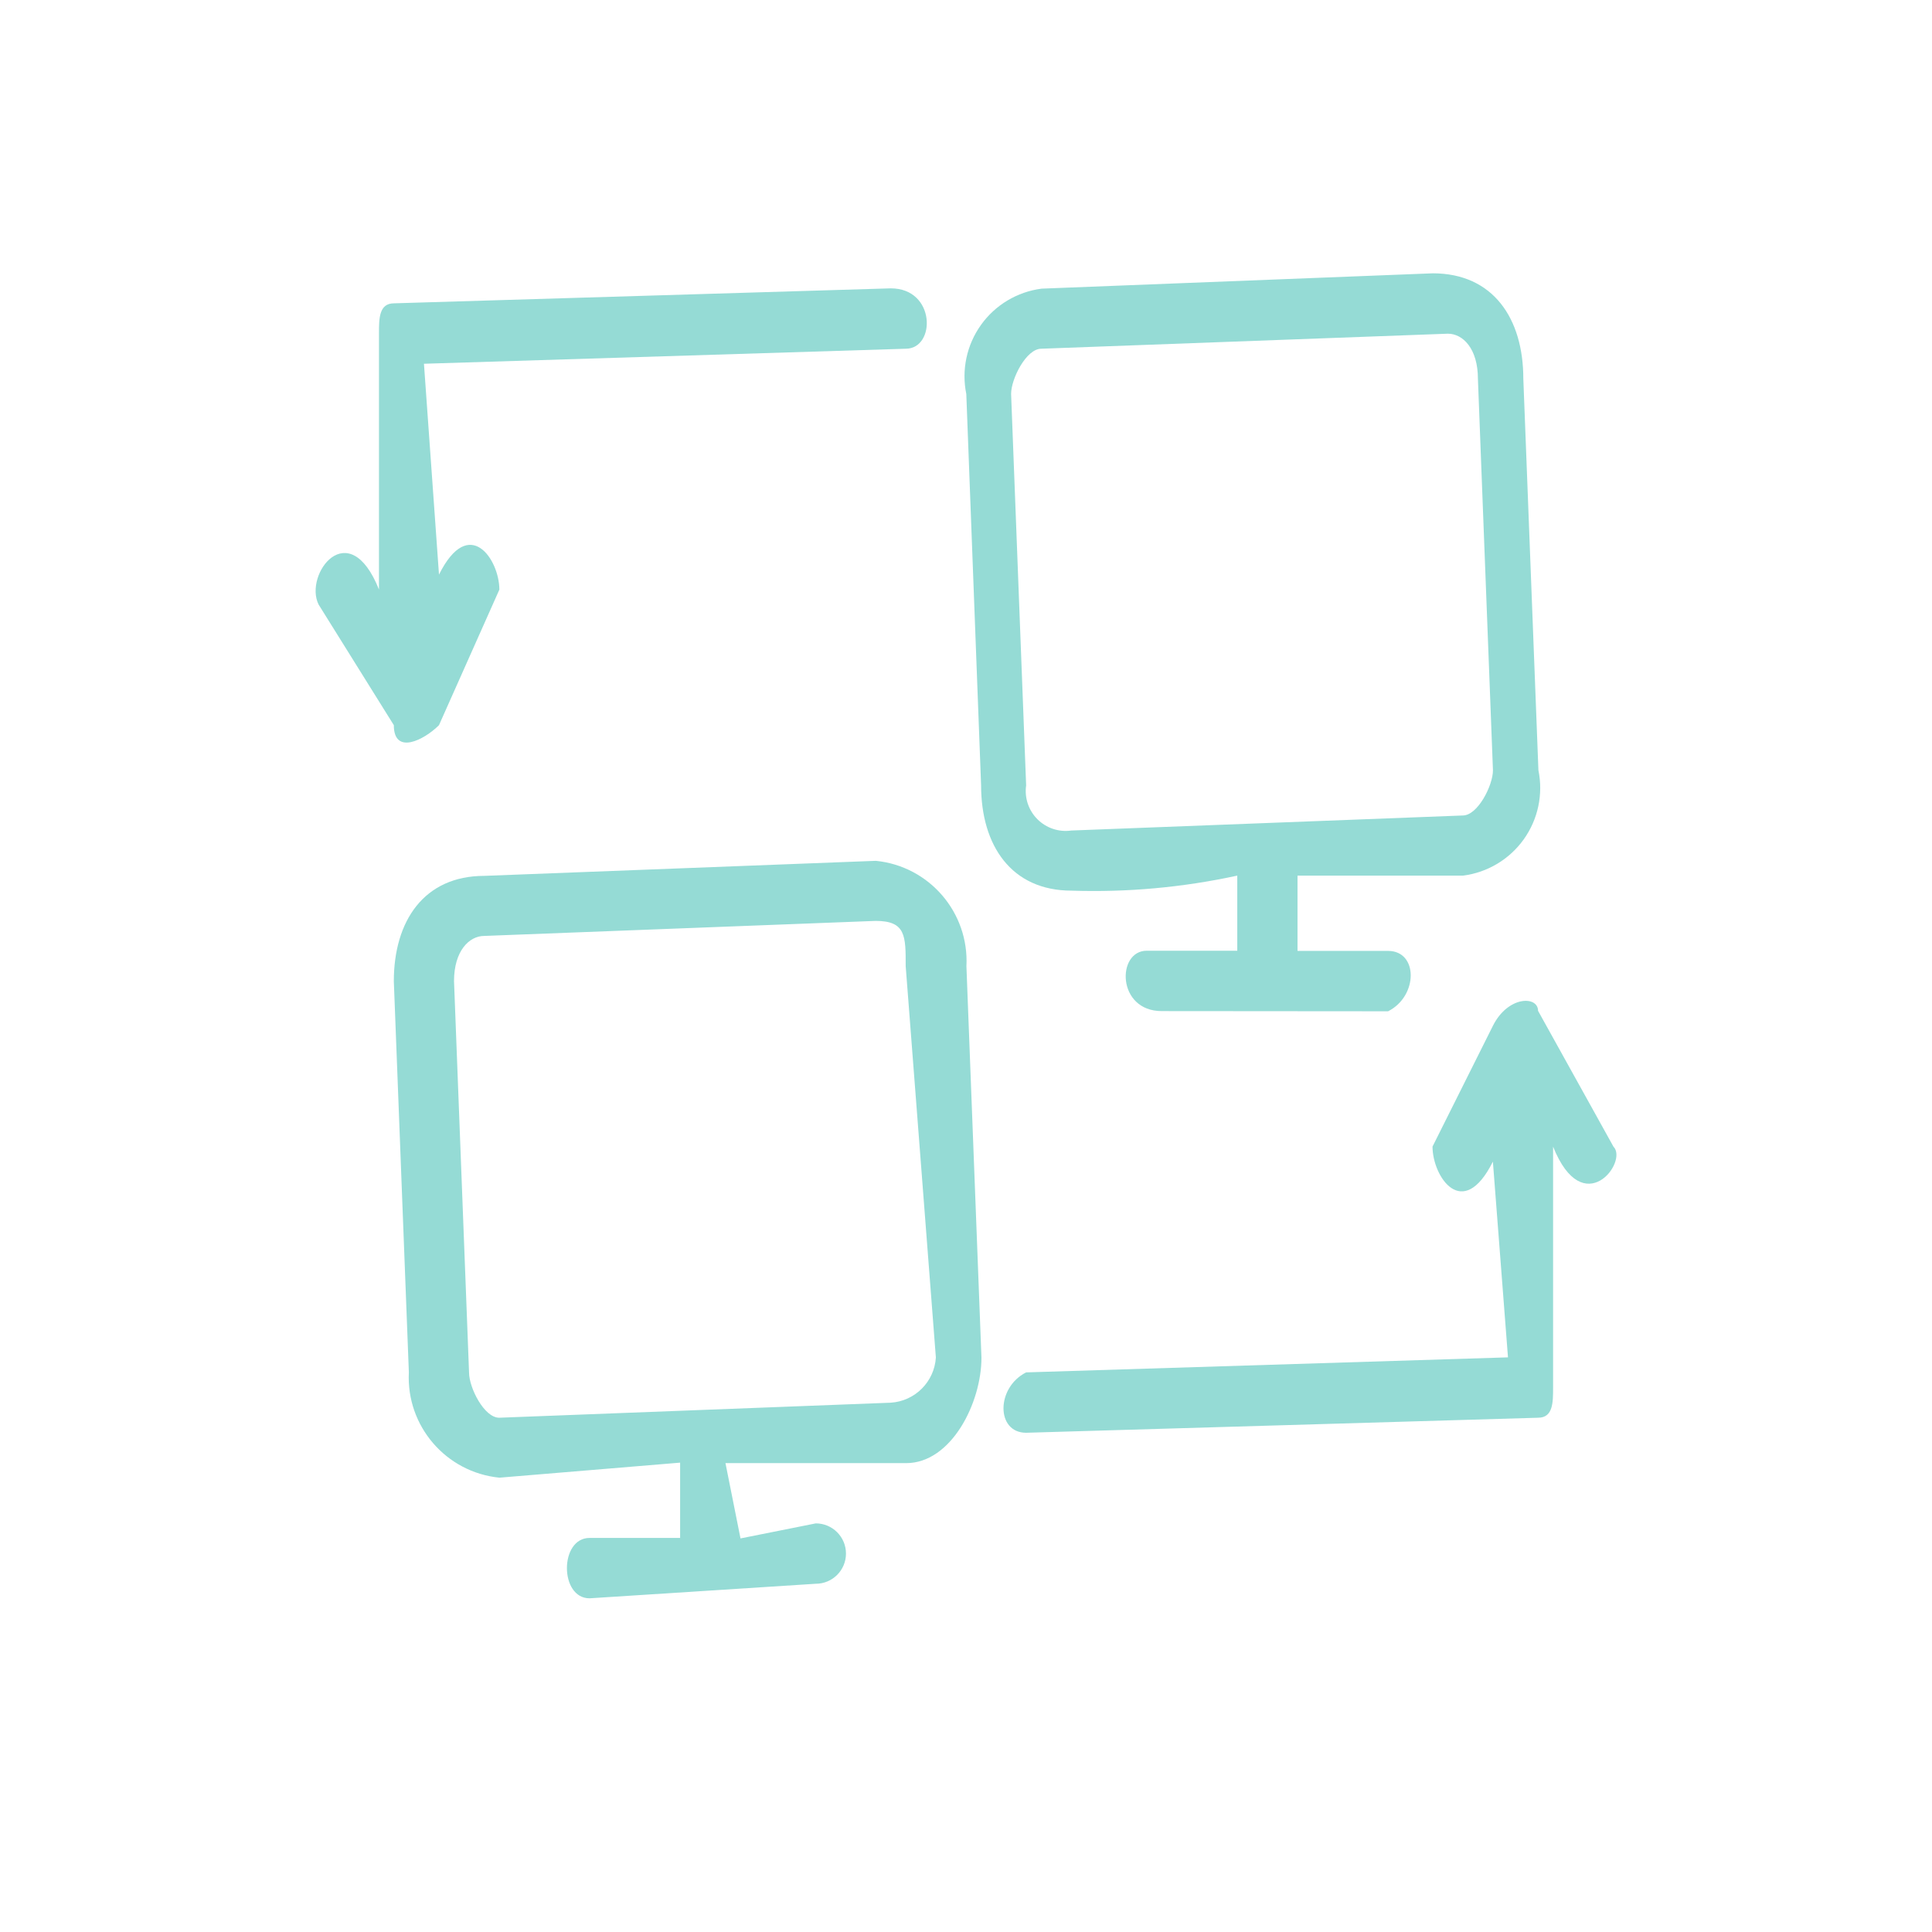
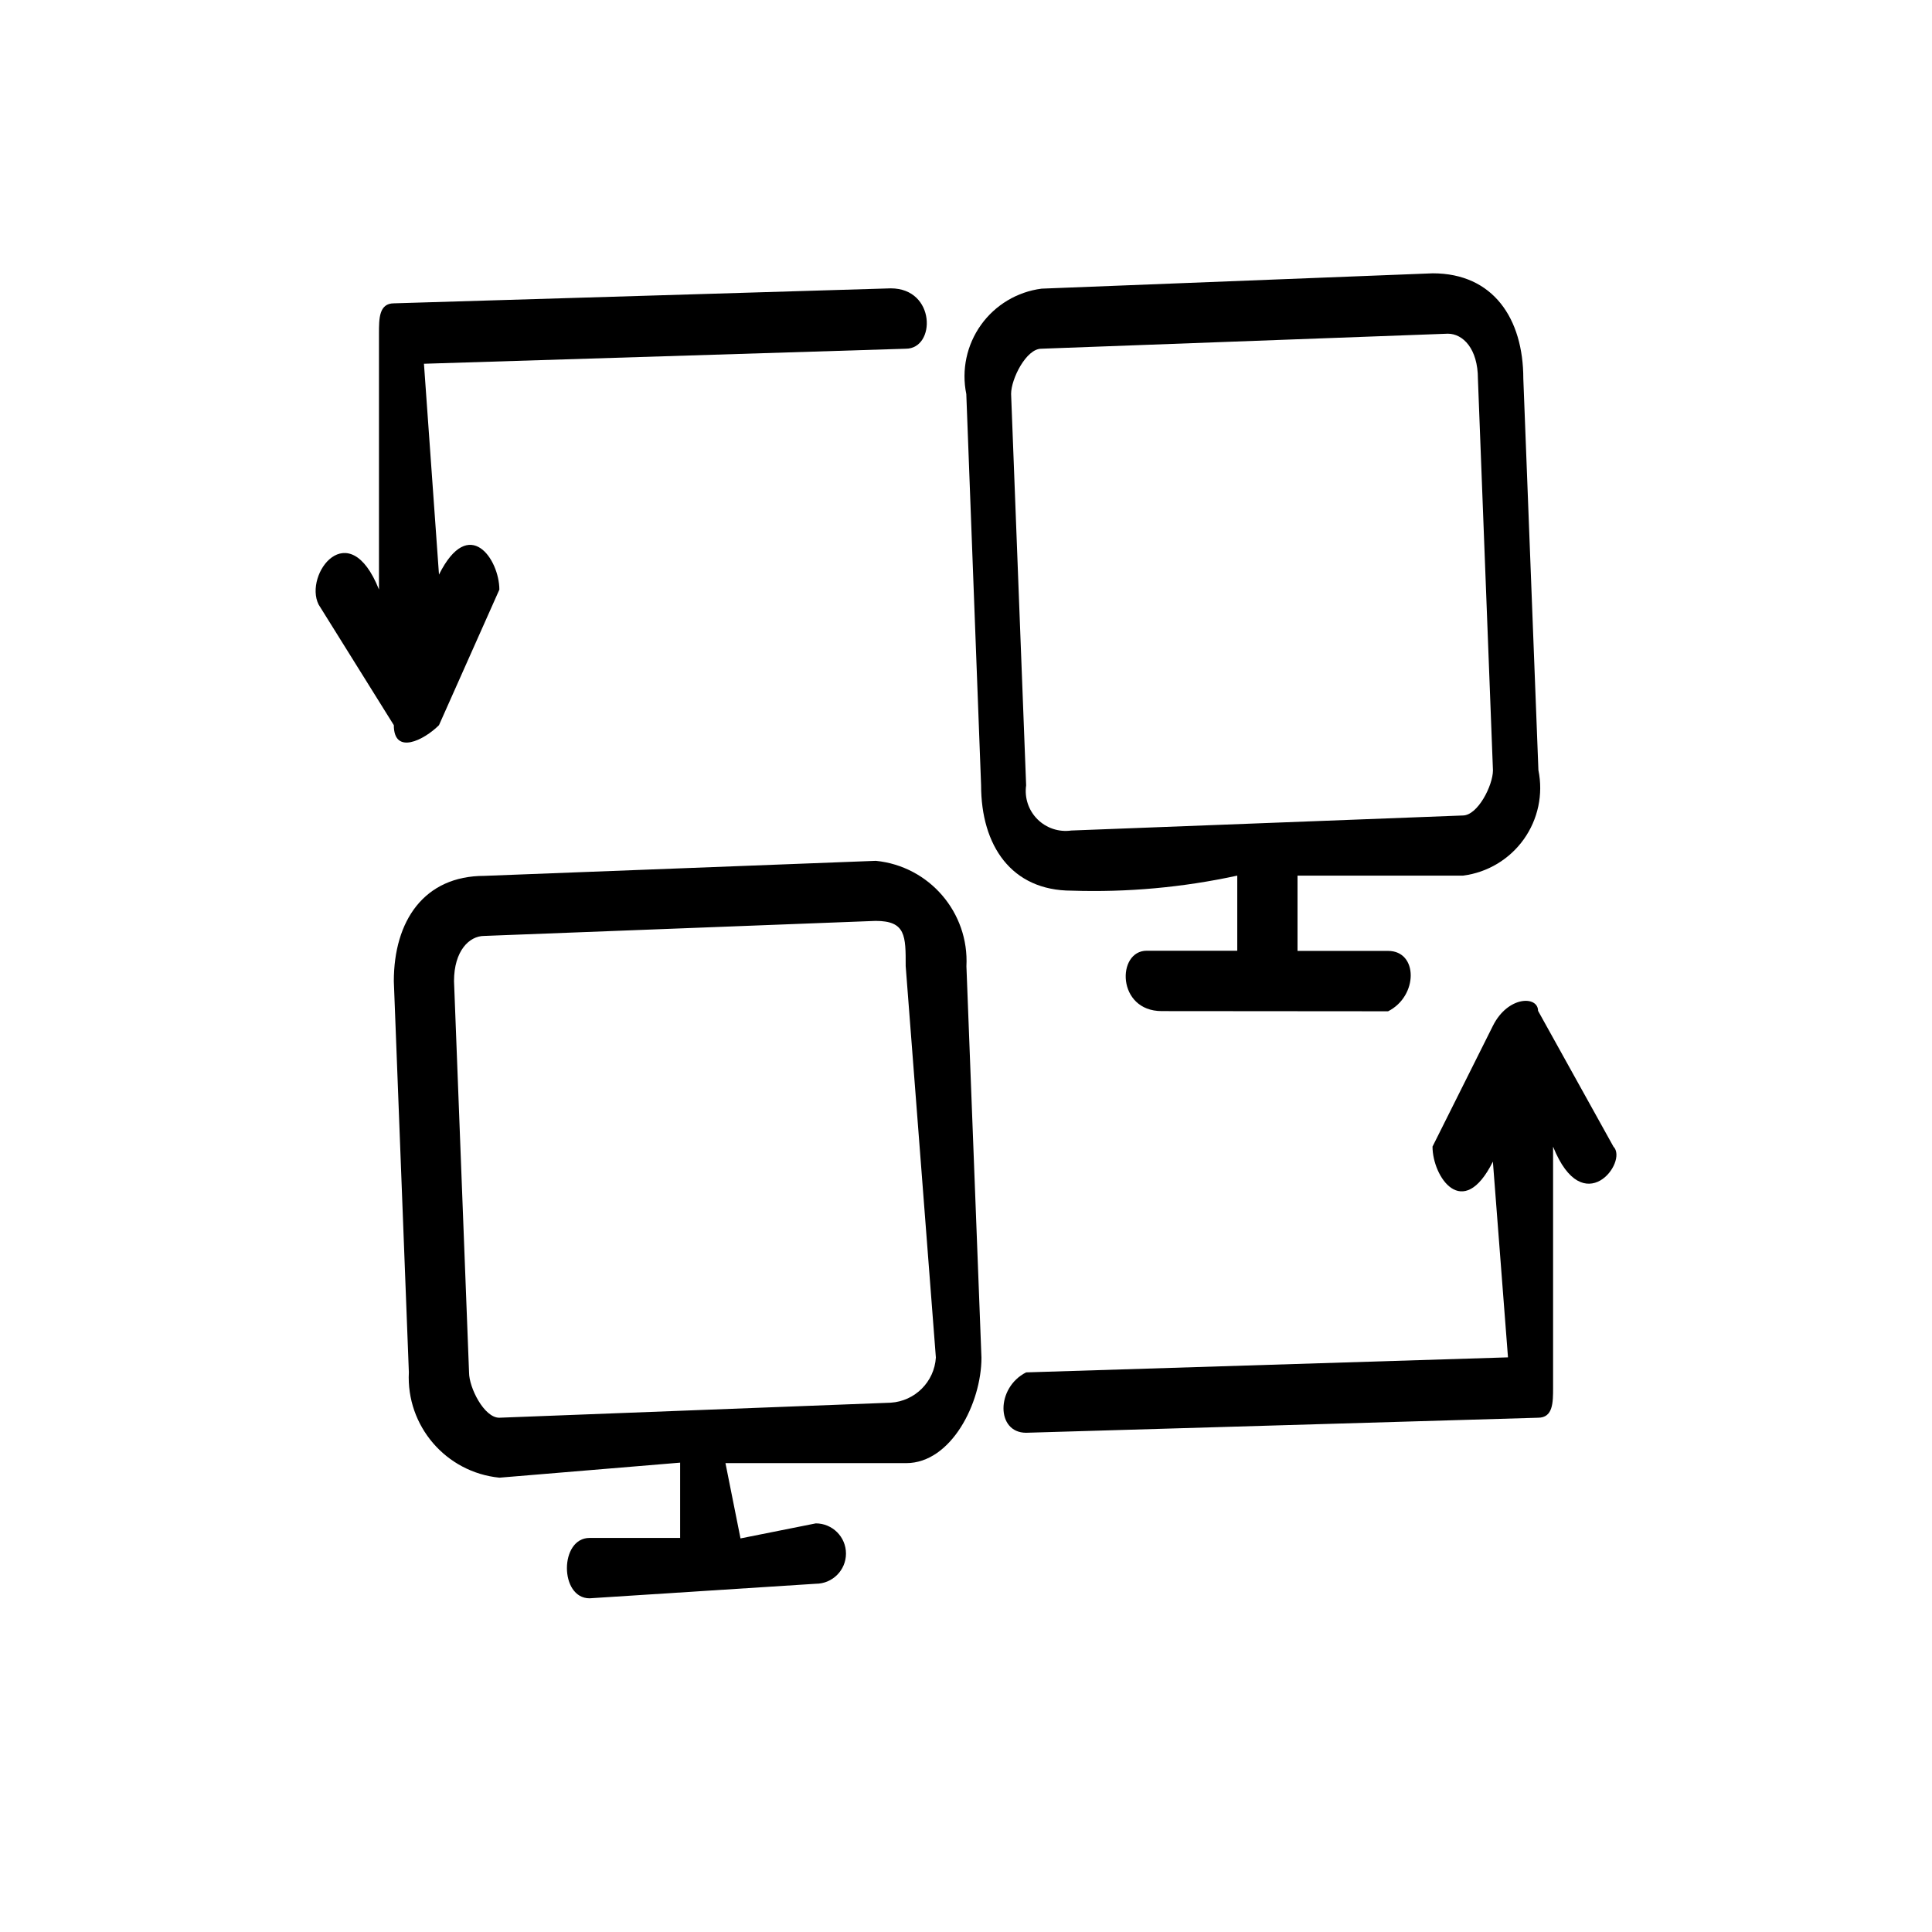
- <svg xmlns="http://www.w3.org/2000/svg" id="Sale_Icon_Small" data-name="Sale Icon Small" width="32" height="32" viewBox="0 0 32 32">
+ <svg xmlns="http://www.w3.org/2000/svg" id="Sale_Icon_Small" data-name="social-icon" width="32" height="32" viewBox="0 0 32 32">
  <rect id="Rectangle_20900" data-name="Rectangle 20900" width="32" height="32" fill="none" />
  <g id="noun-transfer-2785673-EFF0F6" transform="translate(5.227 4.527)">
-     <path id="Path_105757" data-name="Path 105757" d="M147.242,552.22c-.5,0-.5-1,0-1h1.5v-1.247l-2.993.249a1.668,1.668,0,0,1-1.5-1.746L144,542c0-1,.5-1.746,1.5-1.746l6.484-.249a1.668,1.668,0,0,1,1.5,1.746l.249,6.484c0,.748-.5,1.746-1.247,1.746h-2.993l.249,1.247,1.247-.249a.5.5,0,1,1,0,1ZM151.981,541l-6.484.249c-.249,0-.5.249-.5.748l.249,6.484c0,.249.249.748.5.748l6.484-.249a.8.8,0,0,0,.748-.748l-.5-6.484C152.479,541.247,152.479,541,151.981,541Z" transform="translate(-142.704 -530.274)" fill="#95DBD5" />
-     <path id="Path_105758" data-name="Path 105758" d="M600.937,84.22c-.748,0-.748-1-.249-1h1.5V81.976a11.184,11.184,0,0,1-2.743.249c-1,0-1.5-.748-1.5-1.746L597.7,74a1.464,1.464,0,0,1,1.247-1.746L605.426,72c1,0,1.5.748,1.5,1.746l.25,6.484a1.464,1.464,0,0,1-1.247,1.746h-2.743v1.247h1.5c.5,0,.5.748,0,1ZM605.676,73l-6.734.249c-.25,0-.5.5-.5.748l.249,6.484a.661.661,0,0,0,.748.748l6.484-.249c.249,0,.5-.5.5-.748l-.249-6.484C606.174,73.247,605.925,73,605.676,73Z" transform="translate(-586.922 -72)" fill="#95DBD5" />
-     <path id="Path_105759" data-name="Path 105759" d="M640.1,654.526c.249.249-.5,1.247-1,0v3.99c0,.249,0,.5-.249.5l-8.479.249c-.5,0-.5-.748,0-1l7.981-.249-.25-3.242c-.5,1-1,.249-1-.249l1-2c.25-.5.748-.5.748-.249Z" transform="translate(-618.603 -640.061)" fill="#95DBD5" />
-     <path id="Path_105760" data-name="Path 105760" d="M81.666,89.237c-.249-.5.5-1.5,1-.249v-4.24c0-.249,0-.5.249-.5L91.143,84c.748,0,.748,1,.249,1l-7.981.249.249,3.492c.5-1,1-.249,1,.249l-1,2.245c-.249.249-.748.5-.748,0Z" transform="translate(-81.616 -83.751)" fill="#95DBD5" />
+     <path id="Path_105757" data-name="Path 105757" d="M147.242,552.22c-.5,0-.5-1,0-1h1.5v-1.247l-2.993.249a1.668,1.668,0,0,1-1.5-1.746L144,542c0-1,.5-1.746,1.5-1.746l6.484-.249a1.668,1.668,0,0,1,1.5,1.746l.249,6.484c0,.748-.5,1.746-1.247,1.746h-2.993l.249,1.247,1.247-.249a.5.5,0,1,1,0,1ZM151.981,541l-6.484.249c-.249,0-.5.249-.5.748l.249,6.484c0,.249.249.748.5.748l6.484-.249a.8.8,0,0,0,.748-.748l-.5-6.484C152.479,541.247,152.479,541,151.981,541Z" transform="translate(-142.704 -530.274)" />
+     <path id="Path_105758" data-name="Path 105758" d="M600.937,84.22c-.748,0-.748-1-.249-1h1.5V81.976a11.184,11.184,0,0,1-2.743.249c-1,0-1.5-.748-1.5-1.746L597.7,74a1.464,1.464,0,0,1,1.247-1.746L605.426,72c1,0,1.5.748,1.5,1.746l.25,6.484a1.464,1.464,0,0,1-1.247,1.746h-2.743v1.247h1.5c.5,0,.5.748,0,1ZM605.676,73l-6.734.249c-.25,0-.5.5-.5.748l.249,6.484a.661.661,0,0,0,.748.748l6.484-.249c.249,0,.5-.5.5-.748l-.249-6.484C606.174,73.247,605.925,73,605.676,73Z" transform="translate(-586.922 -72)" />
+     <path id="Path_105759" data-name="Path 105759" d="M640.1,654.526c.249.249-.5,1.247-1,0v3.99c0,.249,0,.5-.249.5l-8.479.249c-.5,0-.5-.748,0-1l7.981-.249-.25-3.242c-.5,1-1,.249-1-.249l1-2c.25-.5.748-.5.748-.249Z" transform="translate(-618.603 -640.061)" />
+     <path id="Path_105760" data-name="Path 105760" d="M81.666,89.237c-.249-.5.5-1.5,1-.249v-4.24c0-.249,0-.5.249-.5L91.143,84c.748,0,.748,1,.249,1l-7.981.249.249,3.492c.5-1,1-.249,1,.249l-1,2.245c-.249.249-.748.5-.748,0Z" transform="translate(-81.616 -83.751)" />
  </g>
</svg>
